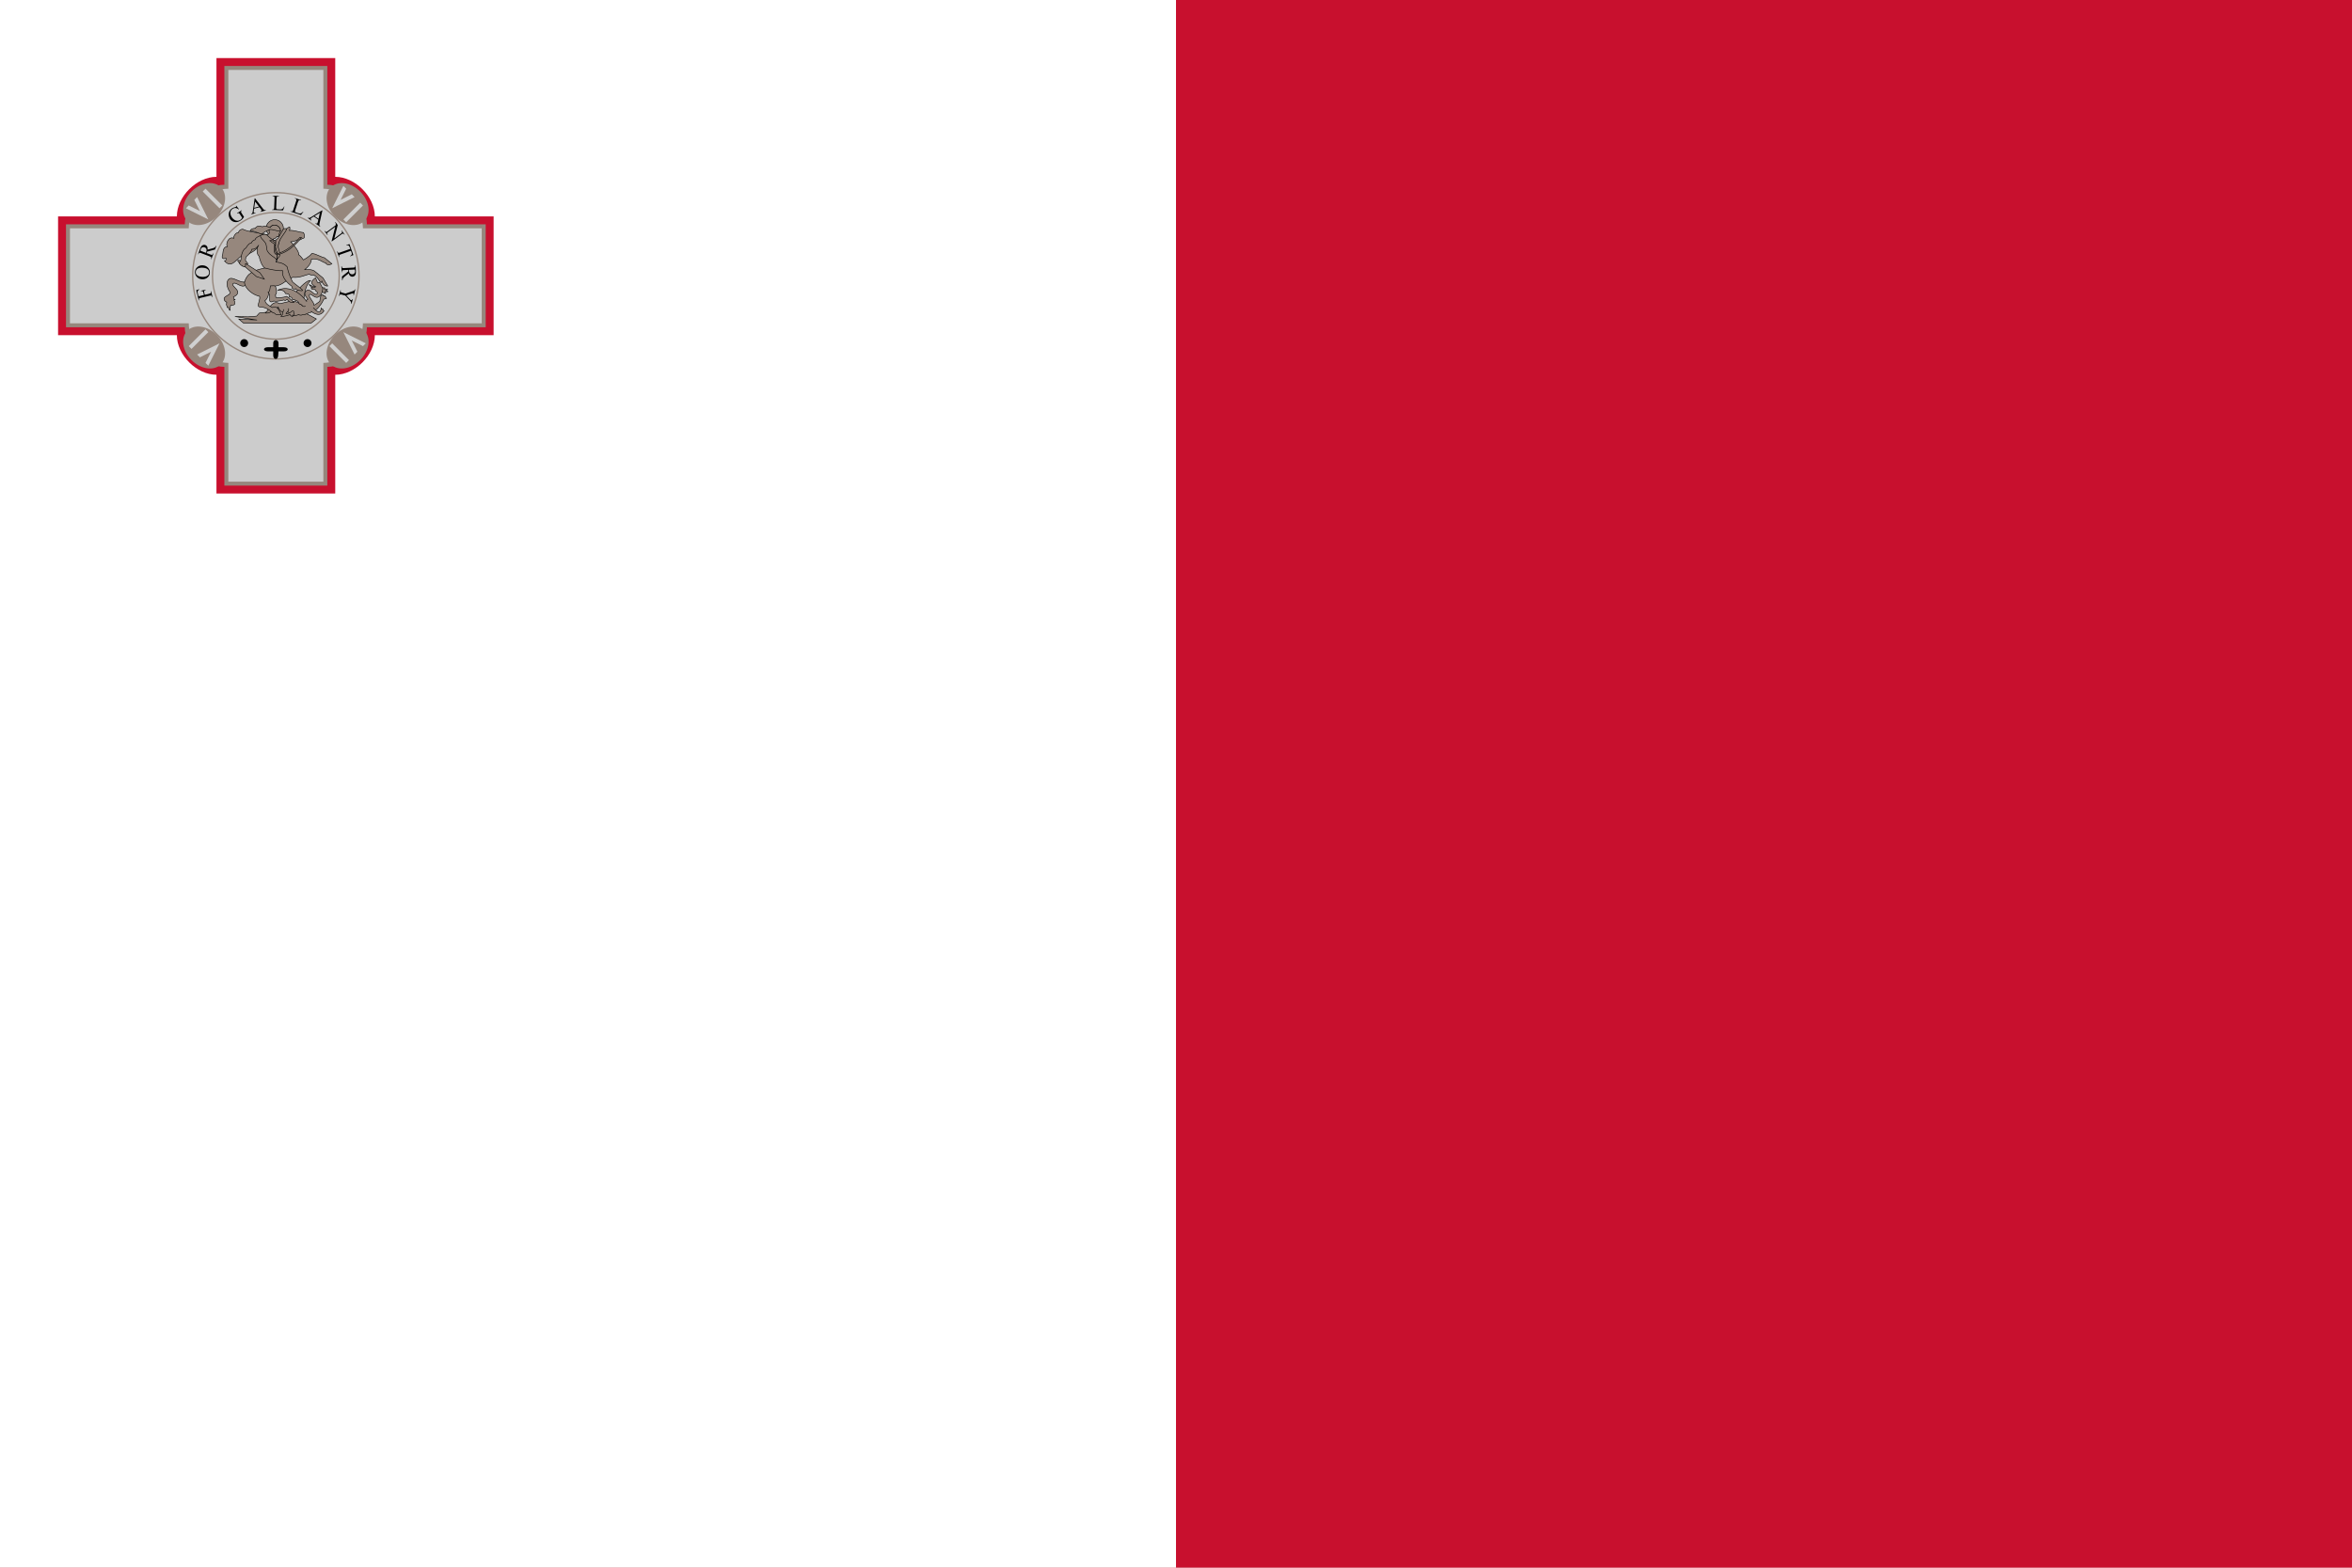
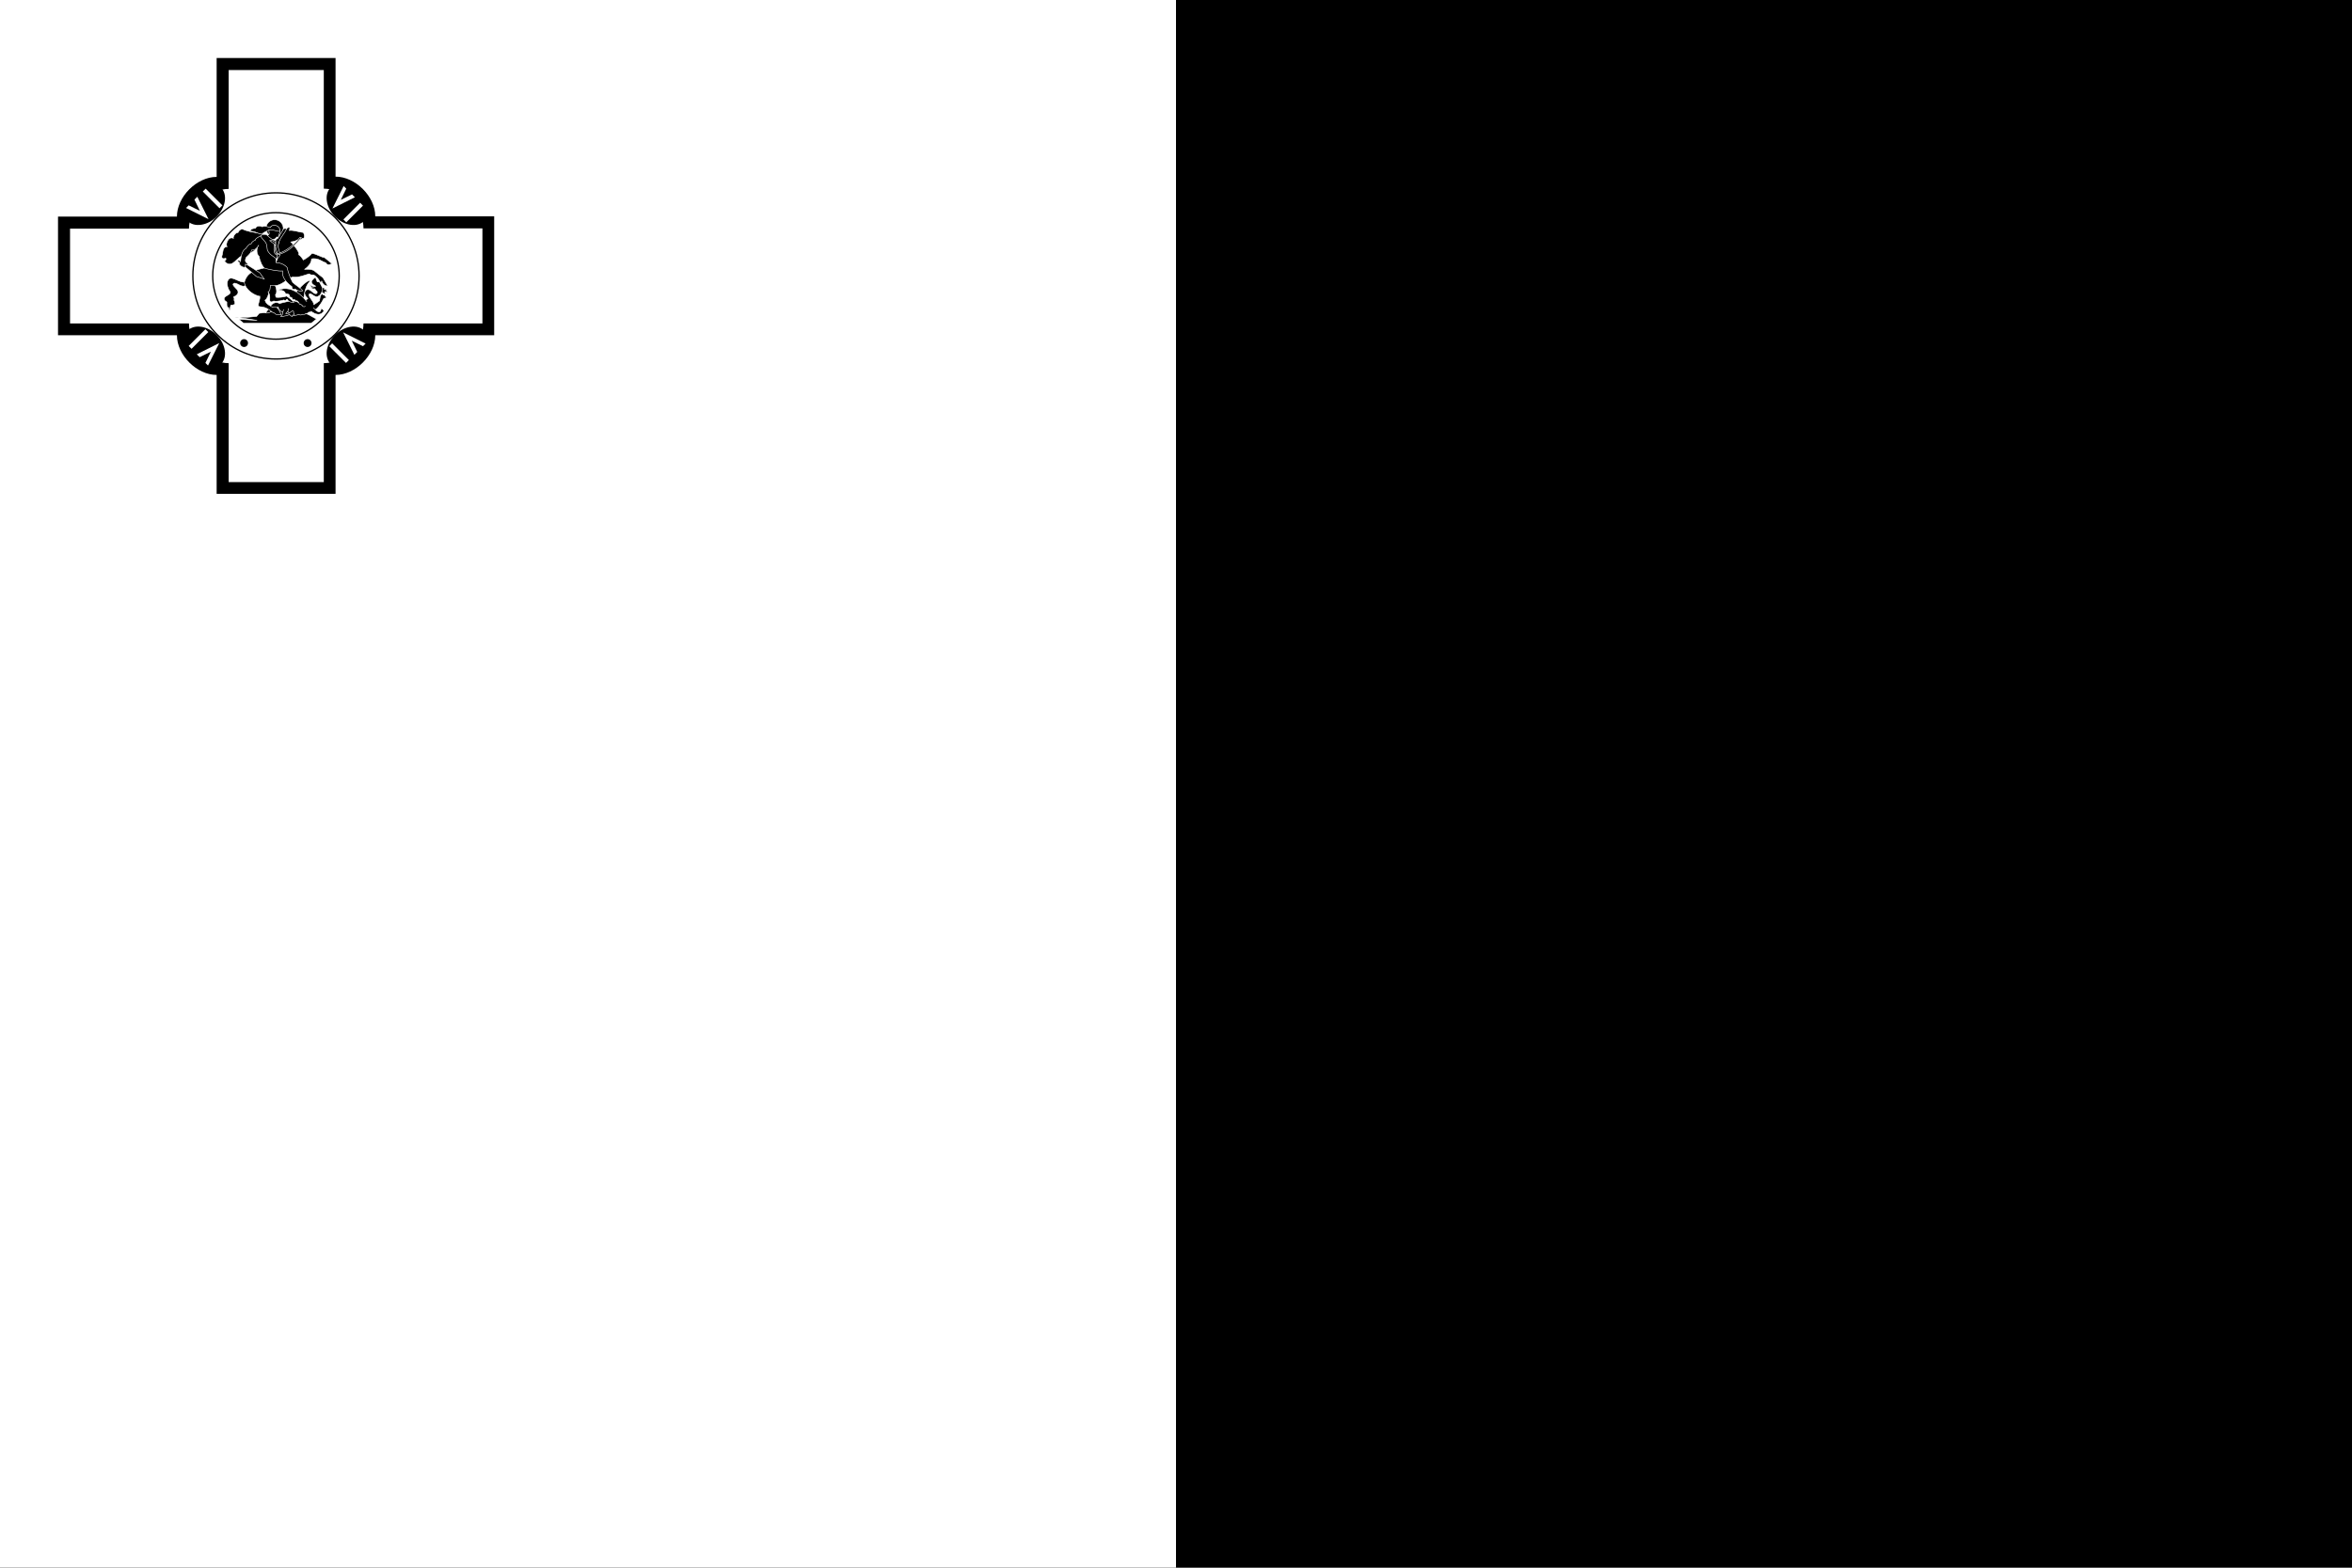
- <svg xmlns="http://www.w3.org/2000/svg" xmlns:xlink="http://www.w3.org/1999/xlink" viewBox="0 0 900 600">
-   <path fill="#C8102E" d="M0 0h900v600H0z" />
-   <path fill="#fff" d="M0 0h450v600H0z" />
-   <path fill="#C8102E" d="M22.222 82.828v45.457h45.455c0 7.574 7.576 15.151 15.152 15.151v45.454h45.452v-45.454c7.576 0 15.152-7.577 15.152-15.151h45.455V82.828h-45.455c0-7.574-7.576-15.151-15.152-15.151V22.223H82.829v45.454c-7.576 0-15.152 7.577-15.152 15.151H22.222z" />
-   <path fill="#96877d" d="M25.254 85.857v39.397h45.452c0 7.574 7.576 15.15 15.152 15.15v45.454h39.392v-45.454c7.576 0 15.152-7.577 15.152-15.15h45.452V85.857h-45.452c0-7.574-7.576-15.151-15.152-15.151V25.252H85.858v45.454c-7.576 0-15.152 7.577-15.152 15.151H25.254z" />
-   <path fill="#ccc" d="M26.77 87.373v36.364h45.452c0 7.574 7.576 15.153 15.152 15.153v45.454h36.362V138.89c7.576 0 15.152-7.58 15.152-15.153h45.452V87.373h-45.452c0-7.574-7.576-15.15-15.152-15.15V26.769H87.374v45.454c-7.576 0-15.152 7.577-15.152 15.15H26.77z" />
-   <g id="a" fill="#d0d0d0">
-     <path fill="#96877d" d="M84.536 71.681c2.663 2.663 1.943 7.7-1.607 11.25s-8.587 4.27-11.25 1.607c-2.662-2.662-1.942-7.7 1.608-11.25s8.587-4.27 11.249-1.607z" />
-     <path d="M71.143 79.715l1.071-1.072 4.286 2.142-2.143-4.285 1.071-1.072 4.286 8.57-8.571-4.285zm6.429-6.428l1.071-1.071 6.429 6.428L84 79.715z" />
+ <svg xmlns="http://www.w3.org/2000/svg" id="Calque_1" version="1.1" viewBox="0 0 900 600">
+   <defs>
+     <style>
+       .st0 {
+         fill: #fff;
+       }
+ 
+       .st1 {
+         stroke: #fff;
+         stroke-width: .2px;
+       }
+ 
+       .st2 {
+         fill: none;
+         stroke: #000;
+         stroke-width: .5px;
+       }
+     </style>
+   </defs>
+   <path d="M0,0h900v600H0V0Z" />
+   <path class="st0" d="M0,0h450v600H0V0Z" />
+   <path d="M22.2,82.8v45.5h45.5c0,7.6,7.6,15.2,15.2,15.2v45.5h45.5v-45.5c7.6,0,15.2-7.6,15.2-15.2h45.5v-45.5h-45.5c0-7.6-7.6-15.2-15.2-15.2V22.2h-45.5v45.5c-7.6,0-15.2,7.6-15.2,15.2H22.2Z" />
+   <path d="M25.3,85.9v39.4h45.5c0,7.6,7.6,15.1,15.2,15.1v45.5h39.4v-45.5c7.6,0,15.2-7.6,15.2-15.2h45.5v-39.4h-45.5c0-7.6-7.6-15.2-15.2-15.2V25.3h-39.4v45.5c-7.6,0-15.2,7.6-15.2,15.2H25.3Z" />
+   <path class="st0" d="M26.8,87.4v36.4h45.5c0,7.6,7.6,15.2,15.2,15.2v45.5h36.4v-45.5c7.6,0,15.2-7.6,15.2-15.2h45.5v-36.4h-45.5c0-7.6-7.6-15.2-15.2-15.2V26.8h-36.4v45.5c-7.6,0-15.2,7.6-15.2,15.2H26.8Z" />
+   <g id="a">
+     <path d="M84.5,71.7c2.7,2.7,1.9,7.7-1.6,11.2s-8.6,4.3-11.2,1.6c-2.7-2.7-1.9-7.7,1.6-11.2s8.6-4.3,11.2-1.6Z" />
+     <path class="st0" d="M71.1,79.7l1.1-1.1,4.3,2.1-2.1-4.3,1.1-1.1,4.3,8.6-8.6-4.3h0ZM77.6,73.3l1.1-1.1,6.4,6.4-1.1,1.1-6.4-6.4Z" />
  </g>
-   <use xlink:href="#a" transform="rotate(90 105.555 105.557)" />
-   <use xlink:href="#a" transform="rotate(180 105.555 105.557)" />
-   <use xlink:href="#a" transform="rotate(270 105.555 105.557)" />
-   <g fill="none" stroke="#96877d" stroke-width=".514">
-     <circle cx="105.555" cy="105.557" r="31.822" />
-     <circle cx="105.555" cy="105.557" r="24.245" />
+   <g id="a1" data-name="a">
+     <path d="M139.4,84.5c-2.7,2.7-7.7,1.9-11.2-1.6s-4.3-8.6-1.6-11.2c2.7-2.7,7.7-1.9,11.2,1.6s4.3,8.6,1.6,11.2Z" />
+     <path class="st0" d="M131.4,71.1l1.1,1.1-2.1,4.3,4.3-2.1,1.1,1.1-8.6,4.3,4.3-8.6h0ZM137.8,77.6l1.1,1.1-6.4,6.4-1.1-1.1,6.4-6.4Z" />
  </g>
-   <circle cx="93.434" cy="131.31" r="1.515" />
-   <circle cx="117.675" cy="131.31" r="1.515" />
-   <path d="M104.55 131.31v1.58h-2.02c-2.02 0-2.02 1.58 0 1.58h2.02v1.58c.007 1.636 1.763 1.835 1.892.137l.128-1.708h2.02c2.02 0 2.02-1.58 0-1.58h-2.02v-1.58c0-1.58-2.02-1.58-2.02 0zM75.954 113.4l2.084-.497-.23-.965c-.053-.222-.14-.372-.263-.452-.122-.08-.332-.102-.63-.067l-.034-.145 1.794-.427.035.144c-.206.052-.35.115-.435.189a.521.521 0 00-.166.262c-.027.102-.02.241.023.418l.23.966 1.665-.397c.269-.064.442-.123.52-.178a.36.36 0 00.129-.204.762.762 0 00.008-.382l-.046-.191.145-.035.542 2.275-.144.035-.045-.188c-.052-.219-.154-.363-.305-.431-.099-.043-.307-.026-.625.05l-3.424.816c-.269.064-.442.123-.52.177a.362.362 0 00-.13.2.747.747 0 00-.008.383l.045.187-.145.035-.94-3.944 1.153-.329.032.137c-.231.127-.394.249-.489.366a.799.799 0 00-.173.393c-.02.144.002.354.068.63l.279 1.17zm-1.342-9.402c.04-.706.342-1.303.908-1.79.565-.488 1.25-.709 2.052-.664.826.047 1.498.346 2.014.899.516.552.754 1.199.712 1.94-.042.749-.344 1.363-.905 1.843s-1.264.695-2.11.647c-.863-.048-1.552-.382-2.064-1.001a2.608 2.608 0 01-.607-1.874zm.288.093c-.027.487.132.887.476 1.202.429.392 1.077.612 1.943.66.888.05 1.582-.1 2.083-.454a1.41 1.41 0 00.61-1.124 1.582 1.582 0 00-.526-1.3c-.38-.355-1-.557-1.858-.606-.93-.052-1.635.092-2.113.433-.38.273-.585.67-.615 1.189zm7.894-9.951l-.517 1.36-3.038.817a8.805 8.805 0 01-.153.419 4.251 4.251 0 01-.05.114l1.48.563c.32.122.533.163.637.122.147-.053.256-.175.329-.365l.075-.199.14.053-.831 2.182-.14-.053.073-.191c.082-.216.071-.396-.034-.542-.058-.082-.232-.179-.522-.29l-3.29-1.252c-.32-.122-.533-.163-.637-.122-.148.056-.258.18-.331.373l-.073.191-.14-.053.707-1.855c.206-.54.397-.925.574-1.151.176-.227.404-.39.684-.488s.566-.092.86.02c.312.119.545.324.698.616.152.292.195.67.127 1.134l1.861-.495c.427-.113.729-.235.905-.365.176-.131.332-.33.467-.596l.14.053zM78.8 96.76a3.78 3.78 0 01.084-.209c.184-.486.219-.892.102-1.219a1.08 1.08 0 00-.663-.676c-.318-.12-.614-.12-.889.004-.275.123-.475.349-.6.677-.055.145-.106.35-.153.616l2.119.807zm11.596-18.053l1.053 1.367-.118.077c-.352-.283-.682-.454-.989-.514-.442-.087-.877.008-1.304.285-.583.377-.877.894-.882 1.552-.002.554.171 1.099.52 1.637.282.436.624.78 1.026 1.03.401.25.793.37 1.175.361a1.893 1.893 0 001.004-.293 2.215 2.215 0 00.78-.865l-.856-1.322c-.148-.23-.263-.369-.344-.417a.42.42 0 00-.266-.057c-.097.01-.238.075-.423.195l-.083-.129 1.771-1.147.083.129-.084.054c-.175.114-.258.25-.247.41.009.112.092.29.251.536l.907 1.4a4.083 4.083 0 01-.567.802c-.21.229-.469.443-.777.642-.883.572-1.738.724-2.564.454a2.705 2.705 0 01-1.469-1.136 2.93 2.93 0 01-.459-1.345 2.95 2.95 0 01.29-1.624c.208-.412.54-.766.997-1.062.166-.108.326-.192.48-.253.153-.062.384-.127.694-.196a1.12 1.12 0 00.299-.093.16.16 0 00.071-.13c.005-.06-.027-.148-.094-.267l.125-.081zm8.873.614l-2.039.543-.136.926c-.034.228-.037.392-.01.493.021.08.078.14.17.181s.269.036.527-.013l.038.144-1.658.44-.038-.143c.21-.097.339-.186.387-.265.099-.16.178-.45.237-.874l.7-4.827.136-.036 2.998 3.893c.242.313.436.506.585.579.148.073.331.087.55.043l.038.144-2.078.552-.038-.144c.207-.066.34-.138.397-.218a.28.28 0 00.053-.247c-.03-.113-.13-.28-.299-.498l-.52-.673zm-.185-.258l-1.46-1.891-.35 2.372 1.81-.481zm9.621-.028l.131.033-.523 1.46-4.216-.165.006-.148.204.008c.23.009.398-.06.503-.206.06-.083.095-.28.108-.59l.136-3.515c.013-.34-.016-.554-.087-.642-.1-.122-.253-.187-.46-.195l-.204-.008.006-.149 2.466.096-.006.149c-.29-.014-.493.005-.612.056a.491.491 0 00-.247.204c-.046.084-.076.288-.088.612l-.133 3.421c-.01.222.007.376.046.46.03.058.078.101.144.13.066.03.274.052.625.065l.397.016c.418.016.712-.003.883-.058a1.15 1.15 0 00.475-.31c.145-.151.294-.393.446-.724zm7.257 1.942l.117.068-.907 1.258-4.006-1.325.047-.141.194.064c.22.072.399.053.54-.058.08-.064.17-.244.267-.539l1.104-3.338c.107-.323.138-.537.094-.642-.062-.145-.191-.25-.387-.314l-.195-.065.047-.141 2.343.775-.047.14c-.274-.092-.475-.13-.603-.114a.492.492 0 00-.294.127c-.068.068-.152.256-.254.564l-1.075 3.25c-.07.212-.098.364-.083.456a.287.287 0 00.102.165c.055.046.25.125.583.235l.377.125c.397.13.685.194.865.188.18-.005.36-.06.542-.166.181-.105.391-.296.63-.572zm5.849 3.097l-1.722-1.219-.799.488c-.196.12-.325.223-.385.308-.048.068-.058.15-.03.248.028.097.144.229.347.396l-.086.121-1.4-.991.086-.122c.209.1.36.142.451.128.186-.026.46-.152.823-.377l4.156-2.554.115.082-1.07 4.796c-.086.385-.11.658-.071.819.039.16.145.31.32.45l-.087.121-1.755-1.242.086-.121c.184.116.324.171.422.165a.28.28 0 00.224-.117c.068-.096.132-.28.191-.549l.184-.83zm.08-.308l.518-2.331-2.047 1.25 1.529 1.081zm6.463 1.191l.88 1.188-1.3 5.11 2.525-1.87c.27-.2.415-.355.437-.465.031-.146-.017-.306-.144-.478l-.113-.152.12-.088 1.13 1.524-.12.088-.115-.155c-.137-.185-.29-.275-.46-.27-.104.005-.279.097-.524.28l-3.69 2.735-.087-.117 1.387-5.5-2.696 1.999c-.27.2-.416.353-.44.46-.03.15.019.309.145.479l.115.155-.12.088-1.129-1.524.12-.088.112.151c.139.188.293.279.462.273.104-.004.279-.096.524-.278l3.045-2.257a2.62 2.62 0 00.08-.507c-.002-.1-.03-.23-.082-.387a1.28 1.28 0 00-.182-.305l.12-.089zm6.87 12.662l-1.184.483-.05-.144c.201-.103.34-.194.414-.274a.807.807 0 00.213-.427 1.152 1.152 0 00-.077-.55l-.257-.724-3.925 1.388c-.315.112-.5.216-.554.312-.073.133-.073.3-.002.5l.062.177-.14.05-.77-2.178.14-.05.064.182c.077.217.197.348.36.392.101.027.295-.01.583-.112l3.925-1.389-.218-.617c-.085-.24-.163-.405-.234-.493a.745.745 0 00-.396-.24c-.17-.045-.373-.035-.612.03l-.05-.144 1.225-.366 1.484 4.194zm-4.313 9.666l-.075-1.453 2.448-1.974a8.874 8.874 0 01-.03-.445v-.125l-1.58.082c-.343.018-.554.066-.633.146-.113.107-.164.263-.153.466l.011.213-.148.008-.122-2.332.149-.008.01.205c.013.23.096.39.25.482.087.052.285.07.595.054l3.516-.183c.342-.018.553-.067.632-.146.113-.11.163-.268.153-.475l-.011-.204.149-.008.103 1.982c.03.578.01 1.007-.06 1.285-.07.279-.214.52-.43.723-.216.203-.48.312-.793.329a1.272 1.272 0 01-.888-.282c-.258-.205-.45-.534-.575-.986l-1.503 1.205c-.345.275-.571.508-.68.699s-.17.435-.187.734l-.148.008zm2.596-4.01c.003.05.004.095.005.132l.003.093c.027.519.16.904.399 1.156.238.252.531.369.879.35.34-.017.61-.138.812-.361.202-.224.293-.511.275-.862a3.539 3.539 0 00-.109-.626l-2.263.118zm1.495 11.21l-.483 1.838-.144-.037.027-.101c.018-.068.014-.174-.012-.32s-.08-.285-.164-.42a3.617 3.617 0 00-.441-.536l-1.668-1.796-1.322-.347c-.324-.085-.536-.102-.635-.05-.135.07-.23.21-.286.423l-.045.171-.143-.037.587-2.24.144.038-.05.187c-.058.223-.032.399.079.527.068.08.25.157.545.235l1.247.327 2.588-.867c.304-.103.496-.176.577-.22.08-.044.192-.15.333-.318a.535.535 0 00.098-.215l.143.038-.591 2.254-.144-.037.03-.117a.707.707 0 00.004-.359.286.286 0 00-.217-.22c-.093-.025-.282.01-.567.104l-1.988.654 1.354 1.46c.203.22.364.345.483.377a.36.36 0 00.386-.132.809.809 0 00.13-.302l.145.038z" />
-   <g fill="#96877d" stroke="#000" stroke-width=".203">
-     <path d="M122.85 110.19c.532-.135 1.41-.026 1.41-.026s.076.365-.155.487c.257.148 1.18.103 1.18.103s-.36.275-.539.384c.333.032.743.461.743.461s-.769.128-1.102-.051c.205.41.18.769.18.769s-1.243-.308-1.691-1.128m-2.106-1.699c-.301.743-2.51-.64-2.51-.64s.973 1.543 2.433 1.716M93.181 123.66h25.877l1.998-1.589-3.33-1.793-5.125-1.742-2.05-1.127-3.791.204-3.177 1.691-4.356.513-1.025 1.178-3.228.257-5.073-.103 8.455 1.333-6.969-.36 1.794 1.538z" />
-     <path d="M107.12 116.23c-3.241-1.742-4.189 2.55-5.585 3.587 1.883.32 3.305-1.448 4.919-2.306 1.224 3.333 3.151 1.127 3.151 1.127s2.011 3.19 4.689 1.743c.73.55 1.537.05 1.537.05s.974.18 1.179-.256c.512.18 1.076-.46 1.076-.46s1.114.012 1.332-.564c1.653.294 3.843-3.382 3.843-3.382l.666-1.281.974-.205s.064-.64-.461-.615c-.013-.385-.346-.59-.82-.513.09-.23-.256-.41-.256-.41-.923.231-.974 2.563-.974 2.563s-1.614 1.23-2.203 1.537c-.026-1.333-2.255-3.139-1.794-3.997.461-.858 1.909 1.32 3.177.922 1.268-.397 1.891-2.047 1.947-3.33-.358-.872-1.23-2.306-1.23-2.306l-.82-.052-.717-1.742s-1.511.987-1.486 1.845c.026.858 1.589 1.588 1.589 1.588s-.901.564-1.742.308c-.077.87 1.024.704 1.434.717.205.628.82.974.82.974s.385.96-.615.87c-.999-.089-2.178-2.391-3.587-1.331-1.498 1.127.667 3.177.667 3.177s-1.32.691-2.101 2.46c-3.19-2.691-5.06-1.436-8.609-.718z" />
-     <path d="M102.46 111.67c1.332 1.255.403 3.342.922 3.74.551.423 1.333-.204 1.333-.204 1.396.371 3.894-.41 3.894-.41 1.1.615.665-.293 1.332-.256.59 1.511 2.562 1.23 2.562 1.23s-1.806-1.845-2.92-2.358c-.859.513-3.357.59-3.792.513-.486-.086-.18-.68-.41-1.025.918-.894.192-3.113-.308-3.946-2.036-1.356-4.468.968-2.613 2.716zm-8.861-3.75c-1.676.453-4.583-2.165-5.942-1.16s-.725 3.479.18 4.71c.886 1.205-1.294 1.64-1.883 2.356-.554.673.18 1.45.18 1.45l.617.398-.109.906.326 1.087s.3.262.399-.073c.28.281.03 1.093.725 1.196-.25-.52.18-1.957.18-1.957s1.215.091 1.523-.434c.307-.526-.29-1.667-.29-1.667h.362c-.408-.28-.544-1.123-.544-1.123s1.685-.535 1.667-1.812c-.018-1.277-2.735-2.636-1.739-3.297 1.105-.734 3.025 1.902 4.674.688 1.632-1.201.58-.036.58-.036s.746-1.678-.906-1.232zm8.651-17.949c-2.242-.935-6.822-.993-9.377-2.255-1.121.07-1.62.955-1.666 1.307-1.172-.058-1.966 1.787-1.793 2.152-2.133-.864-3.126 2.511-2.434 3.203-1.82.077-1.595 2.402-1.768 3.049-.583 1.415.13 1.892 1.281 1.383.173.615-.07.96-.59 1.076 3.158 3.614 4.943-2.223 7.713-2.203 3.458-1.012 4.816-2.716 4.816-2.716l1.358.18 2.46-5.176z" />
-     <circle cx="105.145" cy="87.384" r="3.305" />
-     <path d="M99.33 113.41c-2.05-.372-5.444-2.498-5.79-5.278 1.908-7.494 11.755-3.58 12.604-9.217-.217-3.719.45-7.4 2.512-10.511.96-1.217 2.203-1.537 2.203-1.537s.223.793-.102 1.332c1.626-.18 3.856.73 5.38.82.448.91.41 1.242.307 1.793-.102.551-.717.41-.717.41-.398.377-.876.761-1.947.564-.807.615-2.511.768-2.511.768s3.561 3.754 2.972 4.92c.743.345 1.845 1.998 1.845 1.998s2.434-1.281 3.228-2.46c1.41 0 3.715 1.474 4.868 1.64 1.41 1.14 2.818 2.306 2.818 2.306s-1.678 1.102-2.408-.359c-.884.077-2.793-2.037-5.432-1.383-.077 2.344-2.664 3.997-2.664 3.997s2.415-.338 3.74.46a139.033 139.033 0 003.382 2.717l1.794 3.074s-1.64.282-2.255-1.845c-.615 1.717-.64-1.063-3.074-2.357-.743.09-1.115.141-1.743-.358-1.755.474-3.83 1.498-6.302 1.23-1.755.55-3.037 2.01-4.817 2.818-1.78.807-2.306.41-2.306.41l-1.435.05c-.207.865-.09 2.179-.87 2.41.499.537-.36 2.83-1.23 3.227.41 1.474 1.61 1.925 2.869 2.665 0 0 1.114-.512 1.844.154s1.486 2.562 1.486 2.562-1.52.103-1.998-.103c-.479-.205-.525-.704-1.076-.563-3.472-3.088-5.302-1.86-5.637-2.562-.342-.72.82-2.6.462-3.792z" />
-     <path d="M90.99 99.655c.181-.226 1.45.254 1.45.254l2.318 1.449 4.71 3.044 1.667 2.427-3.007-.978-4.167-3.587-2.246-1.45s-.906-.933-.725-1.16zm27.86 7.715c-1.627-.41-5.637 4.458-5.637 4.458l3.024 3.28s.09-5.586 2.613-7.738z" />
-     <path d="M99.023 93.789c-.887 1.137-.967 3.429.188 4.353.108 1.391 1.291 4.197 2.22 4.46 1.016.288 5.073 1.23 6.662.974-.304 2.575 1.716 4.641 3.587 5.995-.014.232-.017.514.199.8.21.276 1.192.326 1.235.174.436.613 2.548.882 2.7.609.15-.266-3.105-2.53-3.827-3.222-.613-1.144-1.775-3.694-2.05-5.74-1.597-1.9-4.34-1.862-4.34-1.862l.087-3.723.154-4.202-1.486-.768s.3-.137.461-.308c.361.156 1.04-.57 1.128-.774.341.12.65.12.71-.064.054-.16.115-.879.24-1.25 1.12-.987-.164-3.08-1.878-3.114-1.697-.035-2.077 2.023-2.044 2.18.159.645.125.97 0 1.126-.128.16-.718.513-.718.513s-.948-.449-2.1 0-2.448 1.05-2.512 1.793c-.525.077-1.383.756-1.537 1.333-.461-.09-1.063.294-2.05 1.896-1.767.781-1.87 4.56-1.87 4.56s-.477.695-.5 1.063c-.022.369.167.705.398.64.025.244.346.462.486.385.052.244.403.38.615.346.02.167.702.125.756-.026.06-.166-.067-.996.013-1.063.074-.06.64.372.794.256.154-.115-.03-.484-.115-.627-.077-.128-.564-.27-.679-.871s.307-1.435.307-1.435 1.922-1.512 2.14-2.806c1.447.141 2.213-1.124 2.626-1.601z" />
-     <path d="M95.679 88.37c.439-1.073 2.024-.974 2.024-.974s.567-1.492 2.703-.602c.804-.621 2.92.27 2.92.27s.794-1.057 1.833-.936c1.925.224 2.245 1.989 2.126 2.293-1.053.266-2.879-.856-4.266-.538-.81.458-2.123.942-2.613 1.602-1.284.134-2.655-1.182-4.727-1.115zm4.01 1.781c.48-.295 1.659-.813 2.46-.18.839.904 2.126 1.743 2.126 1.743l1.46.615.667.41-.436 6.687c-1.352-1.383-2.619-1.626-3.587-3.254-.519-.698-.122-2.376-1.025-3.485-.903-1.108-1.864-1.857-1.665-2.536z" />
-     <path d="M103.2 92.082s.765-.145.978.036c.268.09.526.168.598.399.29.086.49.235.49.453.271.072.38.561.38.561l-.254.38s-.29-.271-.326-.56c-.183-.091-.589-.187-.688-.454-.317-.031-.521-.195-.58-.47-.295.067-.598-.345-.598-.345z" />
-     <path d="M109.68 87.717c-.436-.487-1.204-.128-1.204-.128l-2.05 3.536-.897.743-.077 2.767.743 2.587-.256 1.999s1.032-.969 1.153-1.512c.116-.519-.384-2.203-.384-2.203s-.615-1.05.128-2.998c.743-1.947 2.434-3.561 2.844-4.79z" />
-     <path d="M114.74 90.868s-3.2 4.573-8.44 6.2c-1.447.346-.922-3.382-.922-3.382l-.359.103s-.807 3.65 1.127 3.69c5.266-1.038 9.216-6.581 9.216-6.581l-.63-.028zm2.17 26.292s-.487.359-1.127 0c-.333-.769-1.23-.82-1.23-.82s-.578-1.66-1.486-1.178c-.141-.859-1.127-.41-1.127-.41s-.026-1.243-1.179-1.076c.384-1.423-1.589-1.333-1.589-1.333s-.064-1.601-2.972-1.28c6.265-2.806 11.222 4.406 11.222 4.406m2.458 2.301s1.448 1.627 2.203 1.64c.756.013.82-1.589.82-1.589s.244.692.615.513c-.038.486.461.615.461.615s-1.306 3.036-5.021.153m-10.408-.712l-.512 2.1s-.654.59-.462.718c.193.128 1.23-.205 1.23-.205s1.614-.192 2.101-.666c.333.756 1.076.82 1.076.82s.051-.32-.051-.512c.359.064.666-.052.666-.052s.205-.589-.256-.82c.051-.435.269-.82-.512-.768-.577.615-1.999 1.32-2.358 1.076-.358-.243 1.41-1.025.923-2.05" />
+   <g id="a2" data-name="a">
+     <path d="M126.6,139.4c-2.7-2.7-1.9-7.7,1.6-11.2s8.6-4.3,11.2-1.6c2.7,2.7,1.9,7.7-1.6,11.2s-8.6,4.3-11.2,1.6Z" />
+     <path class="st0" d="M140,131.4l-1.1,1.1-4.3-2.1,2.1,4.3-1.1,1.1-4.3-8.6,8.6,4.3h0ZM133.5,137.8l-1.1,1.1-6.4-6.4,1.1-1.1,6.4,6.4Z" />
+   </g>
+   <g id="a3" data-name="a">
+     <path d="M71.7,126.6c2.7-2.7,7.7-1.9,11.2,1.6s4.3,8.6,1.6,11.2c-2.7,2.7-7.7,1.9-11.2-1.6s-4.3-8.6-1.6-11.2Z" />
+     <path class="st0" d="M79.7,140l-1.1-1.1,2.1-4.3-4.3,2.1-1.1-1.1,8.6-4.3-4.3,8.6h0ZM73.3,133.5l-1.1-1.1,6.4-6.4,1.1,1.1-6.4,6.4Z" />
+   </g>
+   <g>
+     <circle class="st2" cx="105.6" cy="105.6" r="31.8" />
+     <circle class="st2" cx="105.6" cy="105.6" r="24.2" />
+   </g>
+   <circle cx="93.4" cy="131.3" r="1.5" />
+   <circle cx="117.7" cy="131.3" r="1.5" />
+   <path d="M0,0" />
+   <g>
+     <path class="st1" d="M122.8,110.2c.5-.1,1.4,0,1.4,0,0,0,0,.4-.2.5.3.1,1.2.1,1.2.1,0,0-.4.3-.5.4.3,0,.7.5.7.5,0,0-.8.1-1.1,0,.2.4.2.8.2.8,0,0-1.2-.3-1.7-1.1M120.8,109.5c-.3.7-2.5-.6-2.5-.6,0,0,1,1.5,2.4,1.7M93.2,123.7h25.9l2-1.6-3.3-1.8-5.1-1.7-2.1-1.1-3.8.2-3.2,1.7-4.4.5-1,1.2-3.2.3h-5.1c0-.1,8.5,1.2,8.5,1.2l-7-.4,1.8,1.5h0Z" />
+     <path class="st1" d="M107.1,116.2c-3.2-1.7-4.2,2.6-5.6,3.6,1.9.3,3.3-1.4,4.9-2.3,1.2,3.3,3.2,1.1,3.2,1.1,0,0,2,3.2,4.7,1.7.7.6,1.5,0,1.5,0,0,0,1,.2,1.2-.3.5.2,1.1-.5,1.1-.5,0,0,1.1,0,1.3-.6,1.7.3,3.8-3.4,3.8-3.4l.7-1.3,1-.2s0-.6-.5-.6c0-.4-.3-.6-.8-.5,0-.2-.3-.4-.3-.4-.9.2-1,2.6-1,2.6,0,0-1.6,1.2-2.2,1.5,0-1.3-2.3-3.1-1.8-4s1.9,1.3,3.2.9c1.3-.4,1.9-2,1.9-3.3-.4-.9-1.2-2.3-1.2-2.3h-.8c0,0-.7-1.8-.7-1.8,0,0-1.5,1-1.5,1.8,0,.9,1.6,1.6,1.6,1.6,0,0-.9.6-1.7.3,0,.9,1,.7,1.4.7.2.6.8,1,.8,1,0,0,.4,1-.6.9-1,0-2.2-2.4-3.6-1.3-1.5,1.1.7,3.2.7,3.2,0,0-1.3.7-2.1,2.5-3.2-2.7-5.1-1.4-8.6-.7Z" />
+     <path class="st1" d="M102.5,111.7c1.3,1.3.4,3.3.9,3.7.6.4,1.3-.2,1.3-.2,1.4.4,3.9-.4,3.9-.4,1.1.6.7-.3,1.3-.3.6,1.5,2.6,1.2,2.6,1.2,0,0-1.8-1.8-2.9-2.4-.9.5-3.4.6-3.8.5-.5,0-.2-.7-.4-1,.9-.9.2-3.1-.3-3.9-2-1.4-4.5,1-2.6,2.7ZM93.6,107.9c-1.7.5-4.6-2.2-5.9-1.2s-.7,3.5.2,4.7c.9,1.2-1.3,1.6-1.9,2.4-.6.7.2,1.4.2,1.4l.6.4v.9c-.1,0,.2,1.1.2,1.1,0,0,.3.3.4,0,.3.3,0,1.1.7,1.2-.2-.5.2-2,.2-2,0,0,1.2,0,1.5-.4.3-.5-.3-1.7-.3-1.7h.4c-.4-.3-.5-1.1-.5-1.1,0,0,1.7-.5,1.7-1.8,0-1.3-2.7-2.6-1.7-3.3,1.1-.7,3,1.9,4.7.7,1.6-1.2.6,0,.6,0,0,0,.7-1.7-.9-1.2ZM102.2,90c-2.2-.9-6.8-1-9.4-2.3-1.1,0-1.6,1-1.7,1.3-1.2,0-2,1.8-1.8,2.2-2.1-.9-3.1,2.5-2.4,3.2-1.8,0-1.6,2.4-1.8,3-.6,1.4.1,1.9,1.3,1.4.2.6,0,1-.6,1.1,3.2,3.6,4.9-2.2,7.7-2.2,3.5-1,4.8-2.7,4.8-2.7l1.4.2s2.5-5.2,2.5-5.2Z" />
+     <circle class="st1" cx="105.1" cy="87.4" r="3.3" />
+     <path class="st1" d="M99.3,113.4c-2.1-.4-5.4-2.5-5.8-5.3,1.9-7.5,11.8-3.6,12.6-9.2-.2-3.7.4-7.4,2.5-10.5,1-1.2,2.2-1.5,2.2-1.5,0,0,.2.8-.1,1.3,1.6-.2,3.9.7,5.4.8.4.9.4,1.2.3,1.8-.1.6-.7.4-.7.4-.4.4-.9.8-1.9.6-.8.6-2.5.8-2.5.8,0,0,3.6,3.8,3,4.9.7.3,1.8,2,1.8,2,0,0,2.4-1.3,3.2-2.5,1.4,0,3.7,1.5,4.9,1.6,1.4,1.1,2.8,2.3,2.8,2.3,0,0-1.7,1.1-2.4-.4-.9,0-2.8-2-5.4-1.4,0,2.3-2.7,4-2.7,4,0,0,2.4-.3,3.7.5,1.1.9,2.2,1.8,3.4,2.7l1.8,3.1s-1.6.3-2.3-1.8c-.6,1.7-.6-1.1-3.1-2.4-.7,0-1.1.1-1.7-.4-1.8.5-3.8,1.5-6.3,1.2-1.8.6-3,2-4.8,2.8-1.8.8-2.3.4-2.3.4h-1.4c-.2.9,0,2.2-.9,2.5.5.5-.4,2.8-1.2,3.2.4,1.5,1.6,1.9,2.9,2.7,0,0,1.1-.5,1.8.2s1.5,2.6,1.5,2.6c0,0-1.5.1-2-.1-.5-.2-.5-.7-1.1-.6-3.5-3.1-5.3-1.9-5.6-2.6-.3-.7.8-2.6.5-3.8Z" />
+     <path class="st1" d="M91,99.7c.2-.2,1.4.3,1.4.3l2.3,1.4,4.7,3,1.7,2.4-3-1-4.2-3.6-2.2-1.4s-.9-.9-.7-1.2h0ZM118.8,107.4c-1.6-.4-5.6,4.5-5.6,4.5l3,3.3s0-5.6,2.6-7.7Z" />
+     <path class="st1" d="M99,93.8c-.9,1.1-1,3.4.2,4.4.1,1.4,1.3,4.2,2.2,4.5,1,.3,5.1,1.2,6.7,1-.3,2.6,1.7,4.6,3.6,6,0,.2,0,.5.2.8.2.3,1.2.3,1.2.2.4.6,2.5.9,2.7.6.2-.3-3.1-2.5-3.8-3.2-.6-1.1-1.8-3.7-2.1-5.7-1.6-1.9-4.3-1.9-4.3-1.9v-3.7c0,0,.2-4.2.2-4.2l-1.5-.8s.3-.1.5-.3c.4.2,1-.6,1.1-.8.3.1.7.1.7,0,0-.2.1-.9.2-1.2,1.1-1-.2-3.1-1.9-3.1-1.7,0-2.1,2-2,2.2.2.6.1,1,0,1.1-.1.2-.7.5-.7.5,0,0-.9-.4-2.1,0s-2.4,1.1-2.5,1.8c-.5,0-1.4.8-1.5,1.3-.5,0-1.1.3-2.1,1.9-1.8.8-1.9,4.6-1.9,4.6,0,0-.5.7-.5,1.1,0,.4.2.7.4.6,0,.2.3.5.5.4,0,.2.4.4.6.3,0,.2.7.1.8,0,0-.2,0-1,0-1.1,0,0,.6.4.8.3.2-.1,0-.5-.1-.6,0-.1-.6-.3-.7-.9s.3-1.4.3-1.4c0,0,1.9-1.5,2.1-2.8,1.4.1,2.2-1.1,2.6-1.6h0Z" />
+     <path class="st1" d="M95.7,88.4c.4-1.1,2-1,2-1,0,0,.6-1.5,2.7-.6.8-.6,2.9.3,2.9.3,0,0,.8-1.1,1.8-.9,1.9.2,2.2,2,2.1,2.3-1.1.3-2.9-.9-4.3-.5-.8.5-2.1.9-2.6,1.6-1.3.1-2.7-1.2-4.7-1.1ZM99.7,90.2c.5-.3,1.7-.8,2.5-.2.8.9,2.1,1.7,2.1,1.7l1.5.6.7.4-.4,6.7c-1.4-1.4-2.6-1.6-3.6-3.3-.5-.7-.1-2.4-1-3.5-.9-1.1-1.9-1.9-1.7-2.5Z" />
+     <path class="st1" d="M103.2,92.1s.8-.1,1,0c.3,0,.5.2.6.4.3,0,.5.2.5.5.3,0,.4.6.4.6l-.3.4s-.3-.3-.3-.6c-.2,0-.6-.2-.7-.5-.3,0-.5-.2-.6-.5-.3,0-.6-.3-.6-.3Z" />
+     <path class="st1" d="M109.7,87.7c-.4-.5-1.2-.1-1.2-.1l-2.1,3.5-.9.7v2.8c0,0,.7,2.6.7,2.6l-.3,2s1-1,1.2-1.5c.1-.5-.4-2.2-.4-2.2,0,0-.6-1.1.1-3,.7-1.9,2.4-3.6,2.8-4.8h0Z" />
+     <path class="st1" d="M114.7,90.9s-3.2,4.6-8.4,6.2c-1.4.3-.9-3.4-.9-3.4h-.4c0,.1-.8,3.8,1.1,3.8,5.3-1,9.2-6.6,9.2-6.6h-.6s0,0,0,0ZM116.9,117.2s-.5.4-1.1,0c-.3-.8-1.2-.8-1.2-.8,0,0-.6-1.7-1.5-1.2-.1-.9-1.1-.4-1.1-.4,0,0,0-1.2-1.2-1.1.4-1.4-1.6-1.3-1.6-1.3,0,0,0-1.6-3-1.3,6.3-2.8,11.2,4.4,11.2,4.4M119.9,117.8s1.4,1.6,2.2,1.6c.8,0,.8-1.6.8-1.6,0,0,.2.7.6.5,0,.5.5.6.5.6,0,0-1.3,3-5,.2M108.5,118.4l-.5,2.1s-.7.6-.5.7c.2.1,1.2-.2,1.2-.2,0,0,1.6-.2,2.1-.7.3.8,1.1.8,1.1.8,0,0,0-.3,0-.5.4,0,.7,0,.7,0,0,0,.2-.6-.3-.8,0-.4.3-.8-.5-.8-.6.6-2,1.3-2.4,1.1-.4-.2,1.4-1,.9-2.1" />
  </g>
</svg>
